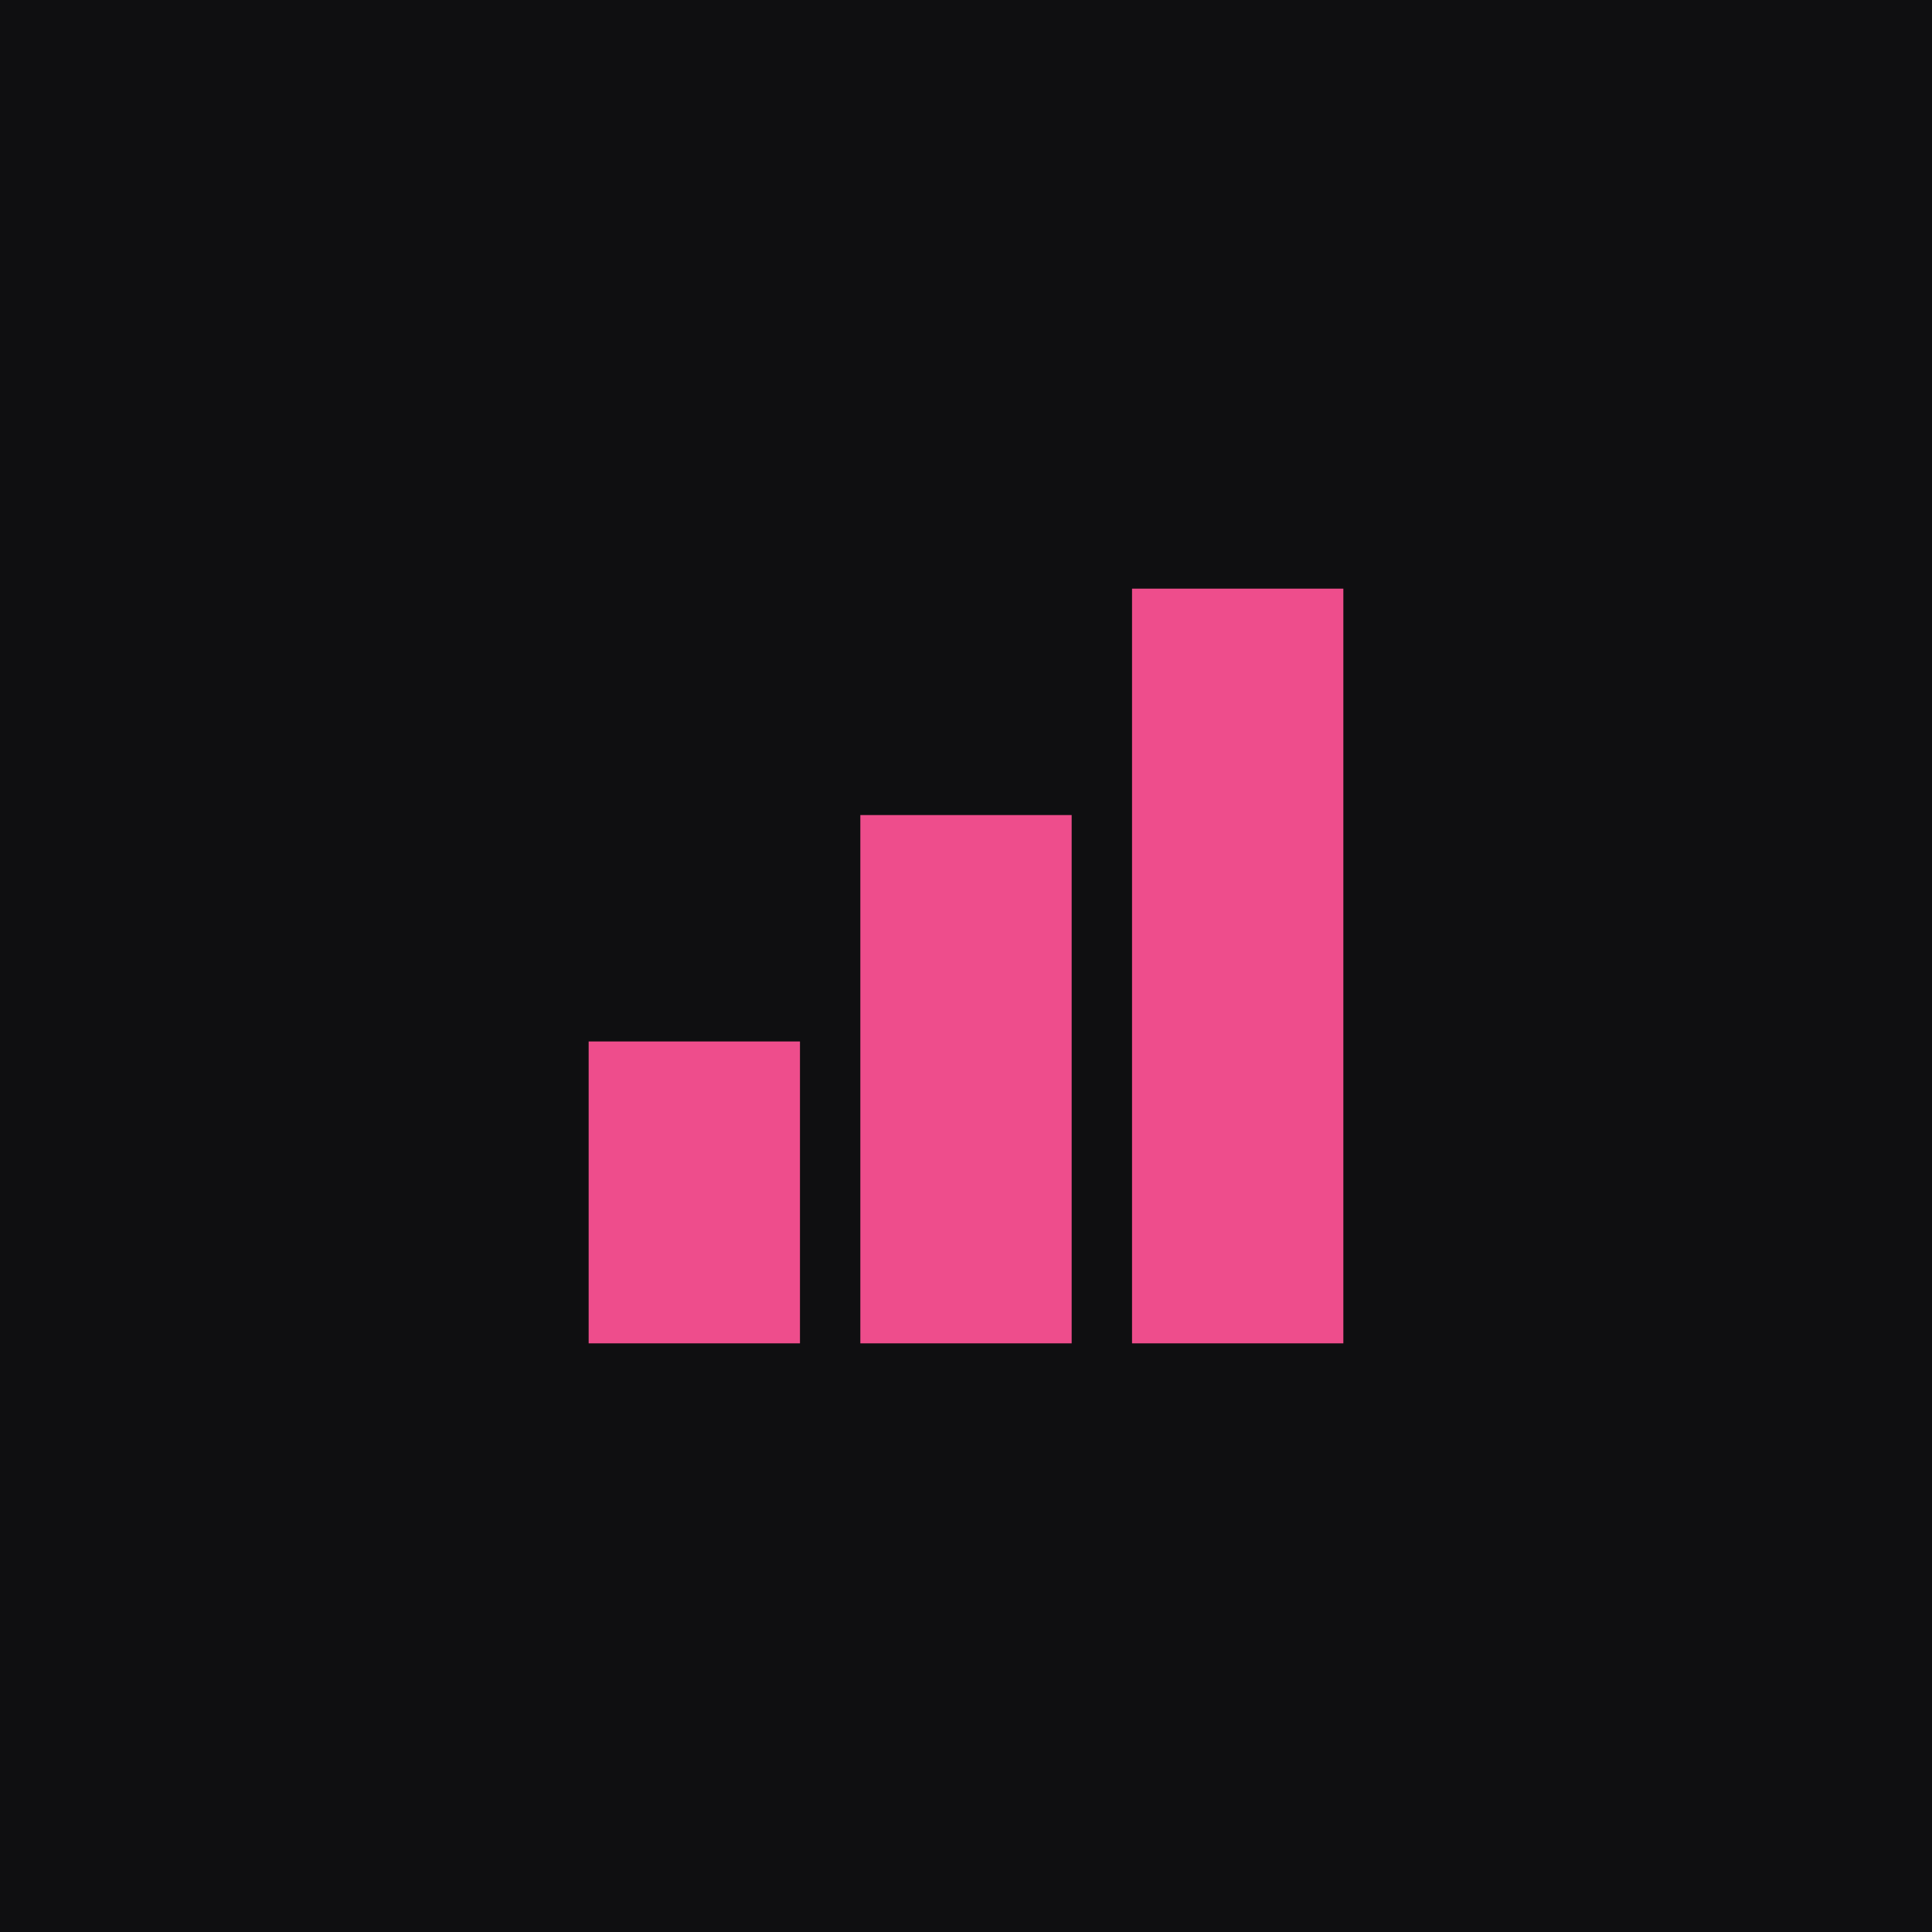
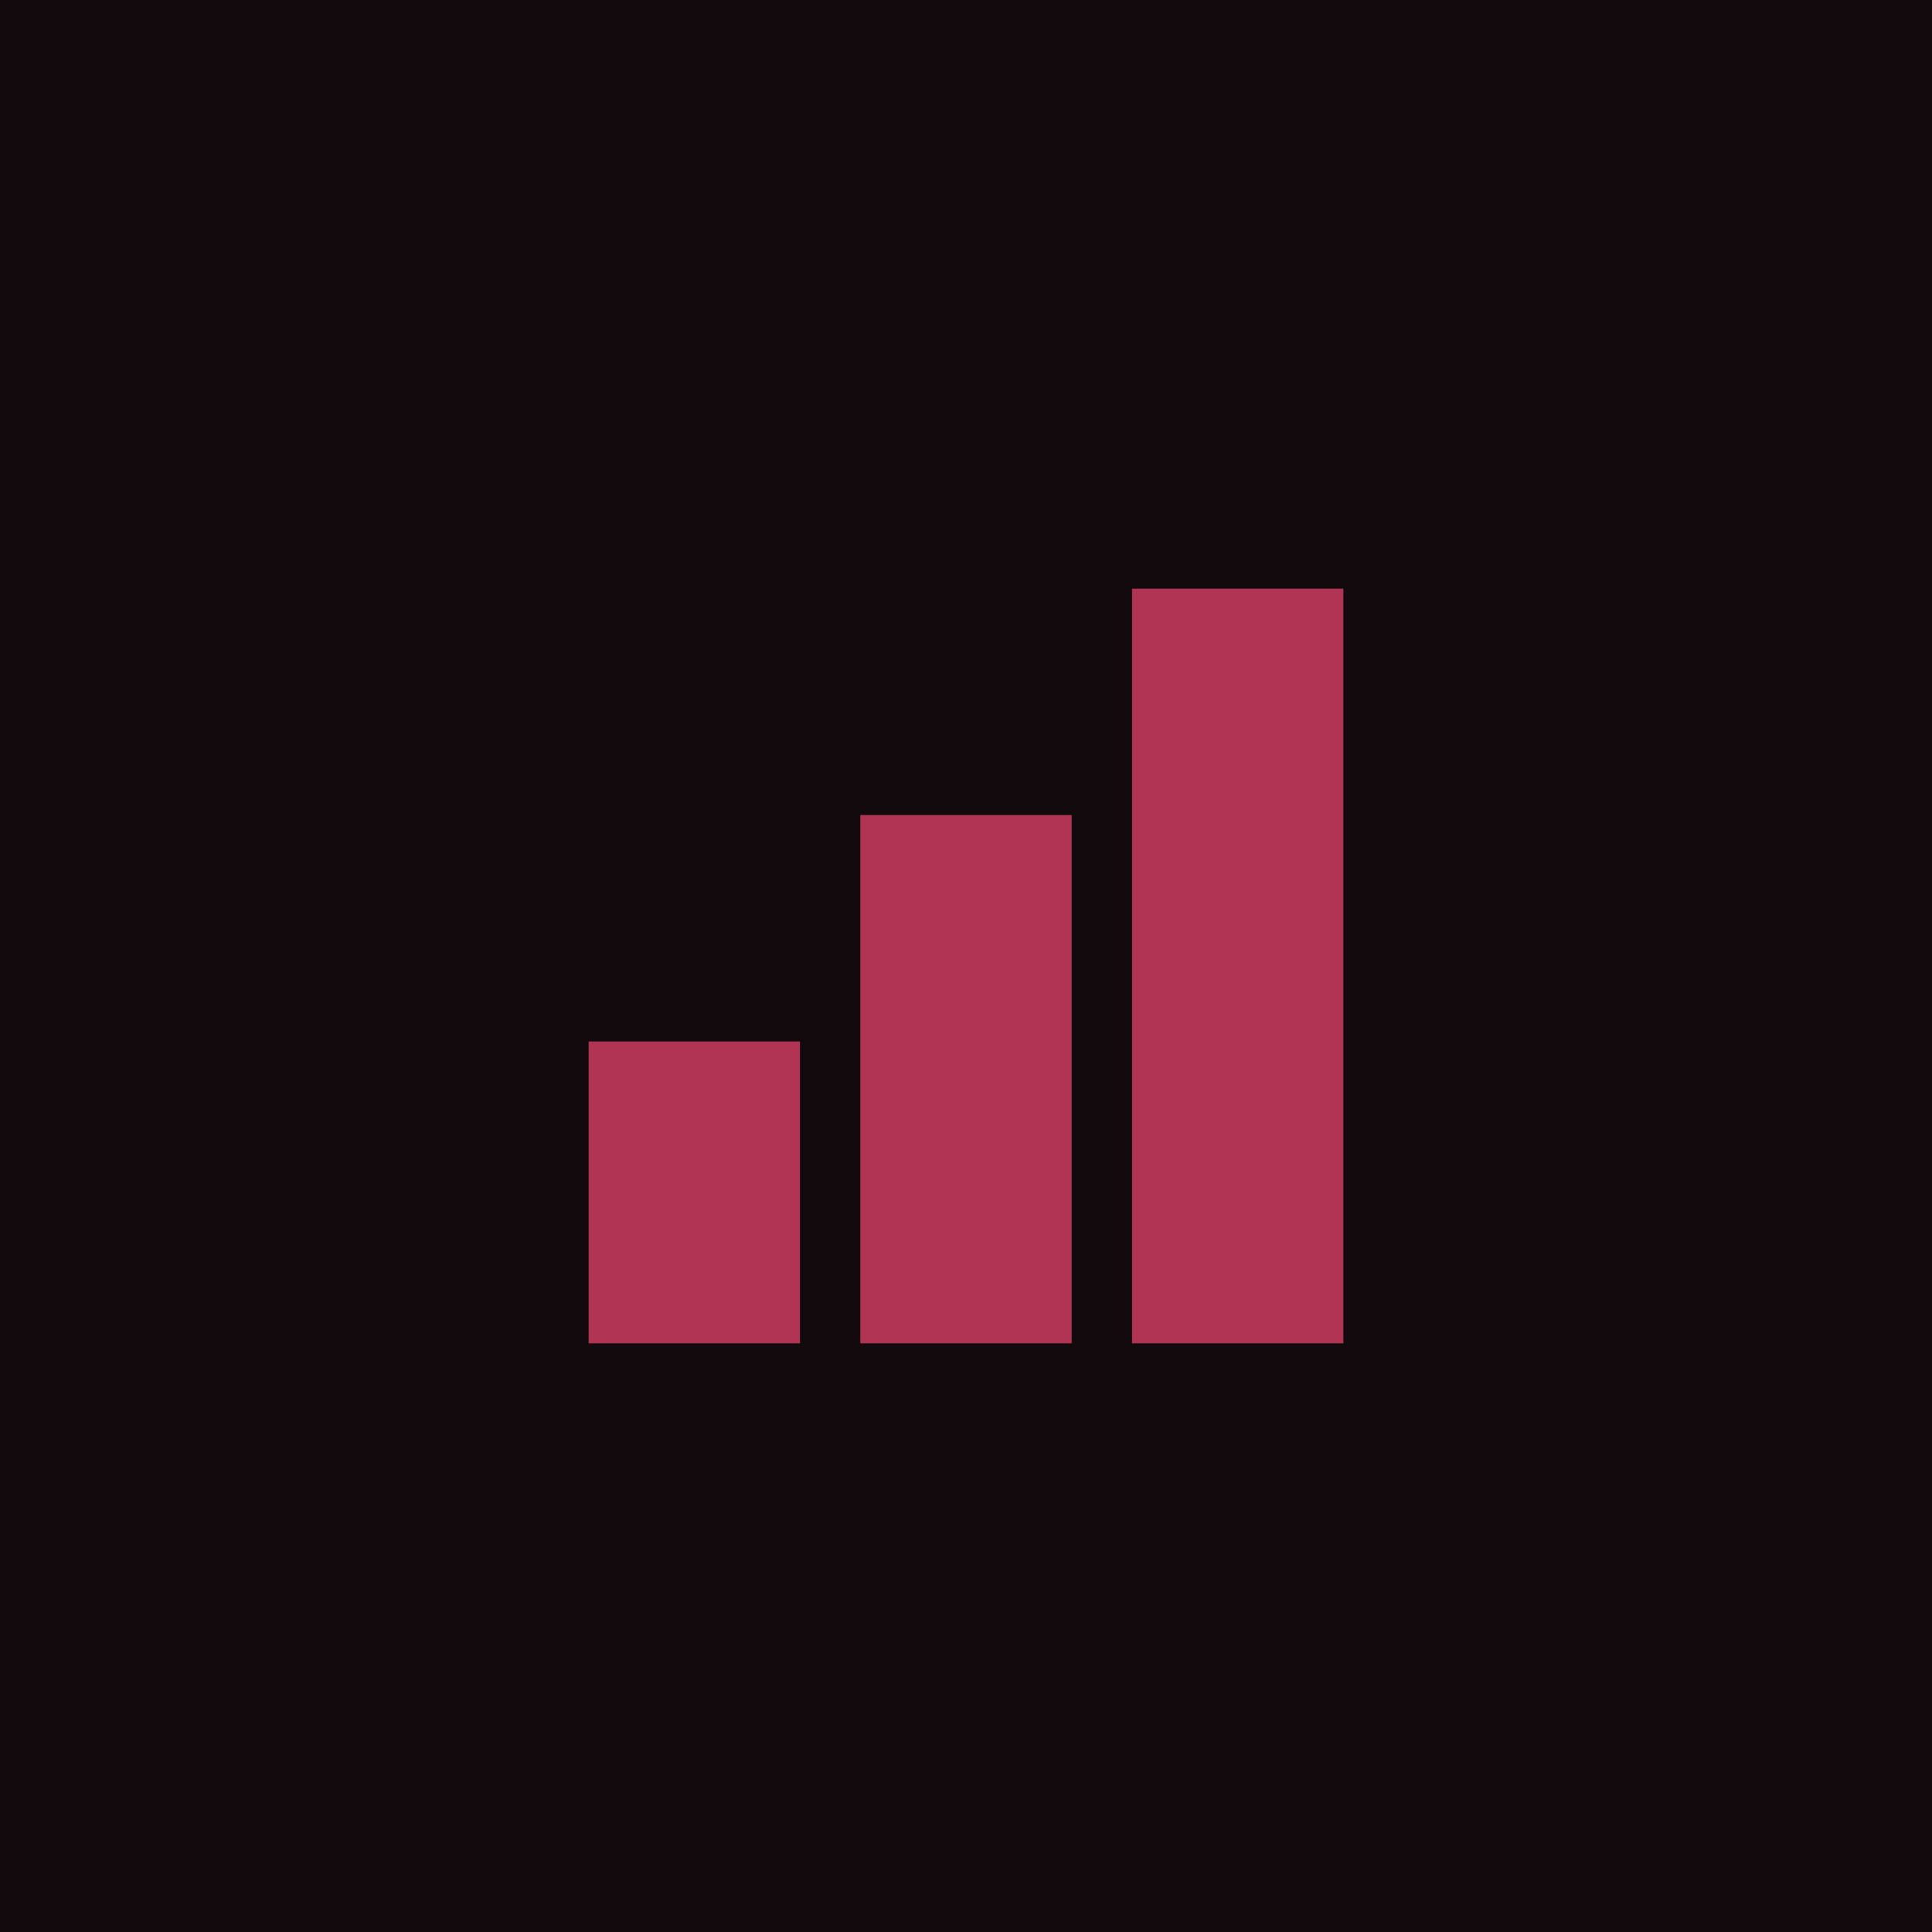
<svg xmlns="http://www.w3.org/2000/svg" viewBox="0 0 512 512">
-   <rect width="512" height="512" fill="#0F0F11" />
-   <rect x="156" y="276" width="56" height="80" fill="#ee4d8c" />
-   <rect x="228" y="216" width="56" height="140" fill="#ee4d8c" />
-   <rect x="300" y="156" width="56" height="200" fill="#ee4d8c" />
+   <rect width="512" height="512" fill="#130a0e" />
+   <rect x="156" y="276" width="56" height="80" fill="#b23455" />
+   <rect x="228" y="216" width="56" height="140" fill="#b23455" />
+   <rect x="300" y="156" width="56" height="200" fill="#b23455" />
</svg>
